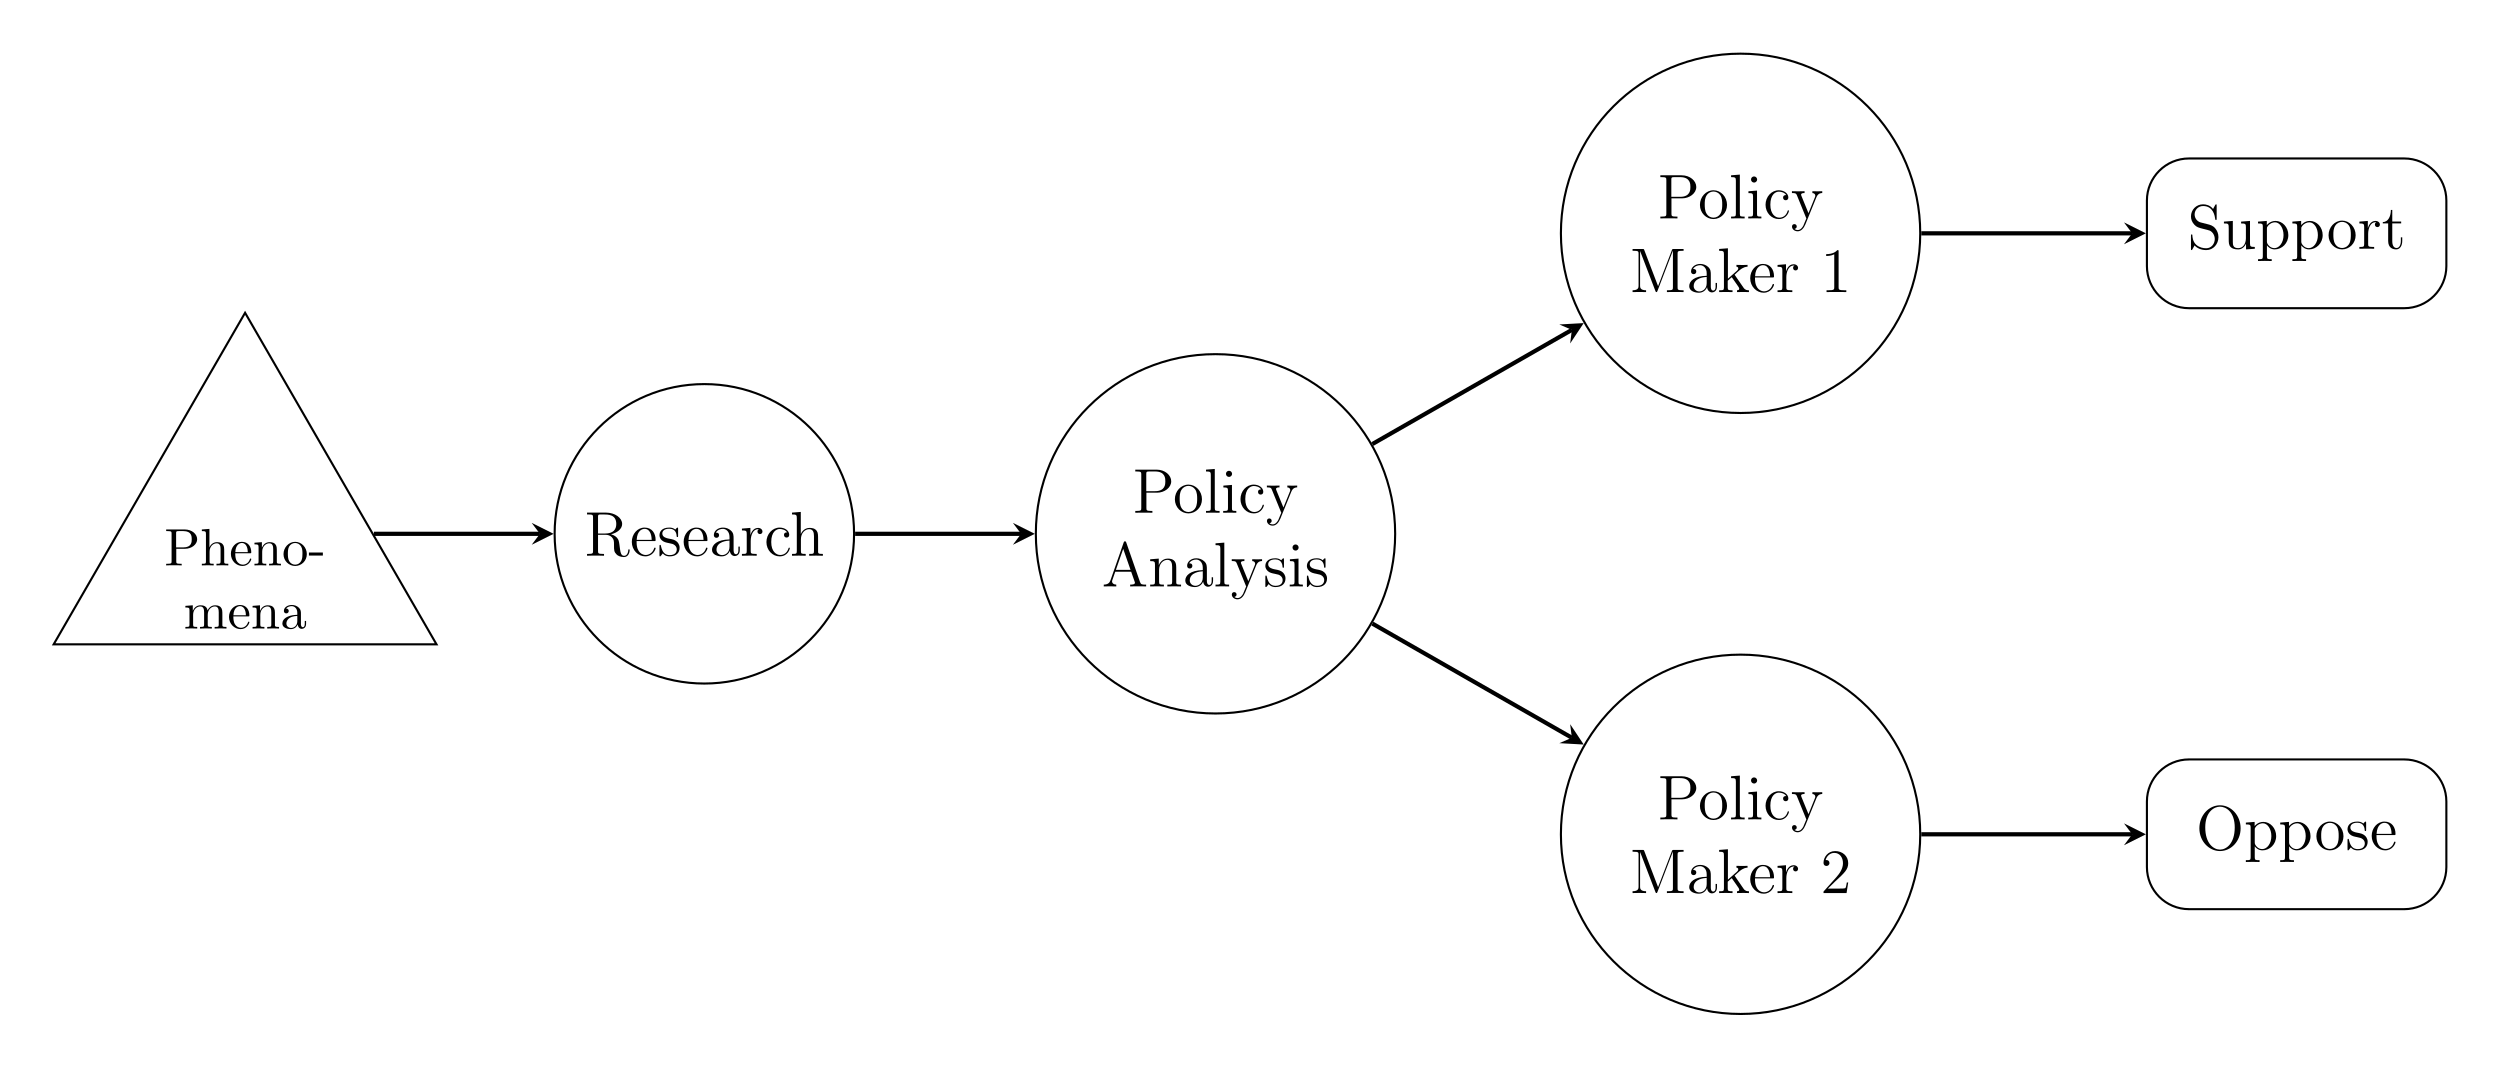
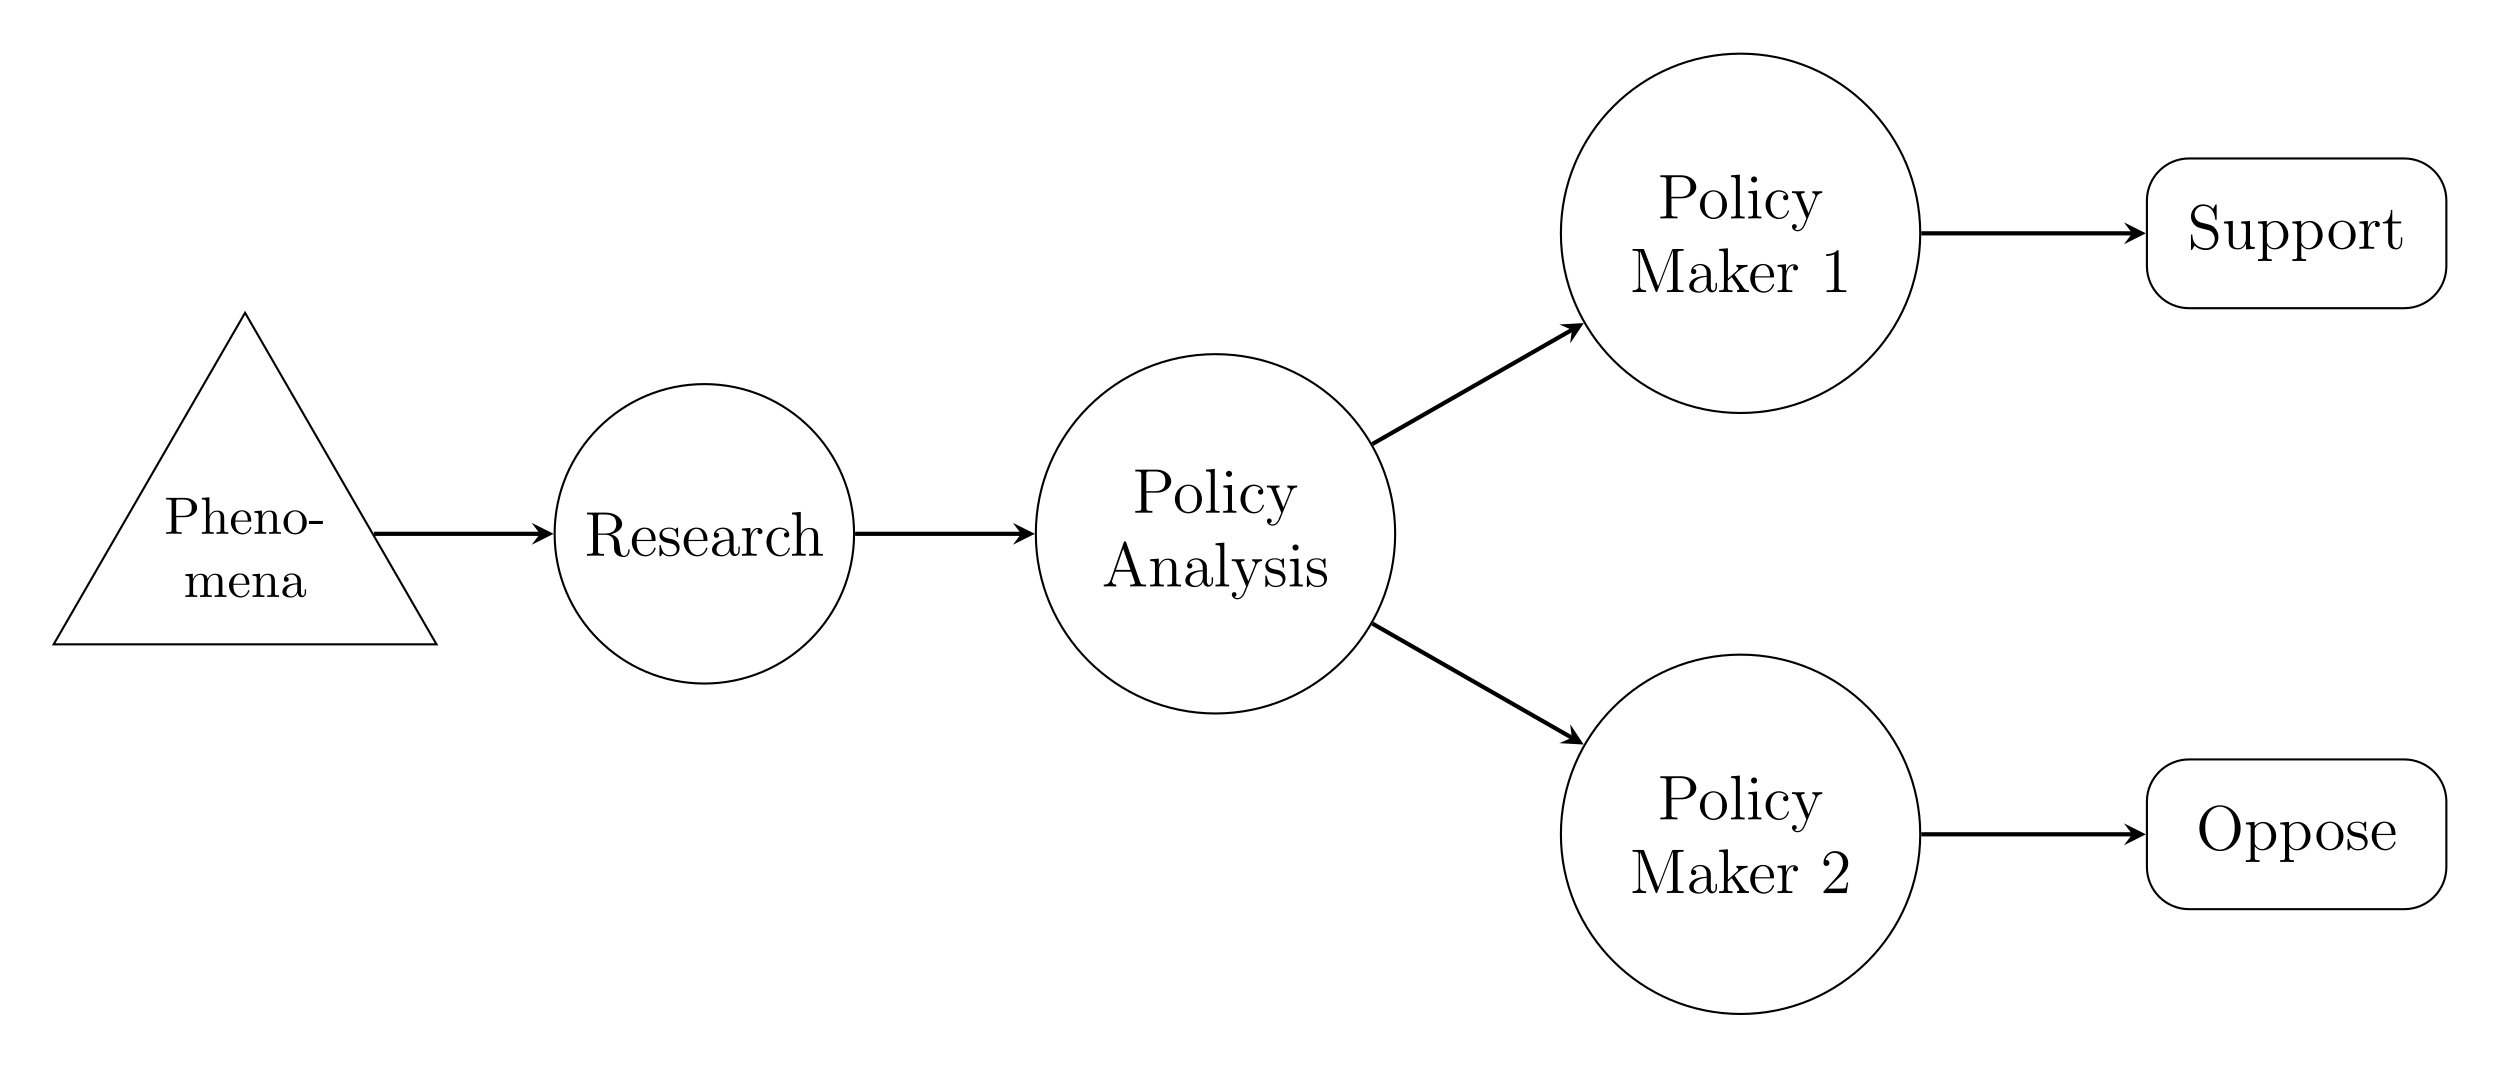
<svg xmlns="http://www.w3.org/2000/svg" xmlns:xlink="http://www.w3.org/1999/xlink" version="1.1" width="473.331" height="202.138" viewBox="0 0 473.331 202.138">
  <defs>
    <path id="font_1_2" d="M.227 .316H.396C.516 .316 .624 .397 .624 .497 .624 .595 .525 .683 .388 .683H.035V.652H.059C.136 .652 .138 .641 .138 .605V.078C.138 .042 .136 .031 .059 .031H.035V0C.07 .003 .144 .003 .182 .003 .22 .003 .295 .003 .33 0V.031H.306C.229 .031 .227 .042 .227 .078V.316M.224 .342V.612C.224 .645 .226 .652 .273 .652H.362C.521 .652 .521 .546 .521 .497 .521 .45 .521 .342 .362 .342H.224Z" />
    <path id="font_1_5" d="M.11 .076C.11 .031 .099 .031 .032 .031V0C.067 .001 .118 .003 .145 .003 .171 .003 .223 .001 .257 0V.031C.19 .031 .179 .031 .179 .076V.26C.179 .364 .25 .42 .314 .42 .377 .42 .388 .366 .388 .309V.076C.388 .031 .377 .031 .31 .031V0C.345 .001 .396 .003 .423 .003 .449 .003 .501 .001 .535 0V.031C.483 .031 .458 .031 .457 .061V.252C.457 .338 .457 .369 .426 .405 .412 .422 .379 .442 .321 .442 .237 .442 .193 .382 .176 .344V.694L.032 .683V.652C.102 .652 .11 .645 .11 .596V.076Z" />
    <path id="font_1_4" d="M.112 .252C.118 .401 .202 .426 .236 .426 .339 .426 .349 .291 .349 .252H.112M.111 .231H.39C.412 .231 .415 .231 .415 .252 .415 .351 .361 .448 .236 .448 .12 .448 .028 .345 .028 .22 .028 .086 .133-.011 .248-.011 .37-.011 .415 .1 .415 .119 .415 .129 .407 .131 .402 .131 .393 .131 .391 .125 .389 .117 .354 .014 .264 .014 .254 .014 .204 .014 .164 .044 .141 .081 .111 .129 .111 .195 .111 .231Z" />
    <path id="font_1_7" d="M.11 .344V.076C.11 .031 .099 .031 .032 .031V0C.067 .001 .118 .003 .145 .003 .171 .003 .223 .001 .257 0V.031C.19 .031 .179 .031 .179 .076V.26C.179 .364 .25 .42 .314 .42 .377 .42 .388 .366 .388 .309V.076C.388 .031 .377 .031 .31 .031V0C.345 .001 .396 .003 .423 .003 .449 .003 .501 .001 .535 0V.031C.483 .031 .458 .031 .457 .061V.252C.457 .338 .457 .369 .426 .405 .412 .422 .379 .442 .321 .442 .248 .442 .201 .399 .173 .337V.442L.032 .431V.4C.102 .4 .11 .393 .11 .344Z" />
    <path id="font_1_8" d="M.471 .214C.471 .342 .371 .448 .25 .448 .125 .448 .028 .339 .028 .214 .028 .085 .132-.011 .249-.011 .37-.011 .471 .087 .471 .214M.25 .014C.207 .014 .163 .035 .136 .081 .111 .125 .111 .186 .111 .222 .111 .261 .111 .315 .135 .359 .162 .405 .209 .426 .249 .426 .293 .426 .336 .404 .362 .361 .388 .318 .388 .26 .388 .222 .388 .186 .388 .132 .366 .088 .344 .043 .3 .014 .25 .014Z" />
    <path id="font_1_1" d="M.276 .187V.245H.011V.187H.276Z" />
    <path id="font_1_6" d="M.11 .344V.076C.11 .031 .099 .031 .032 .031V0C.067 .001 .118 .003 .145 .003 .171 .003 .223 .001 .257 0V.031C.19 .031 .179 .031 .179 .076V.26C.179 .364 .25 .42 .314 .42 .377 .42 .388 .366 .388 .309V.076C.388 .031 .377 .031 .31 .031V0C.345 .001 .396 .003 .423 .003 .449 .003 .501 .001 .535 0V.031C.468 .031 .457 .031 .457 .076V.26C.457 .364 .528 .42 .592 .42 .655 .42 .666 .366 .666 .309V.076C.666 .031 .655 .031 .588 .031V0C.623 .001 .674 .003 .701 .003 .727 .003 .779 .001 .813 0V.031C.761 .031 .736 .031 .735 .061V.252C.735 .338 .735 .369 .704 .405 .69 .422 .657 .442 .599 .442 .515 .442 .471 .382 .454 .344 .44 .431 .366 .442 .321 .442 .248 .442 .201 .399 .173 .337V.442L.032 .431V.4C.102 .4 .11 .393 .11 .344Z" />
    <path id="font_1_3" d="M.333 .076C.337 .036 .364-.006 .411-.006 .432-.006 .493 .008 .493 .089V.145H.468V.089C.468 .031 .443 .025 .432 .025 .399 .025 .395 .07 .395 .075V.275C.395 .317 .395 .356 .359 .393 .32 .432 .27 .448 .222 .448 .14 .448 .071 .401 .071 .335 .071 .305 .091 .288 .117 .288 .145 .288 .163 .308 .163 .334 .163 .346 .158 .379 .112 .38 .139 .415 .188 .426 .22 .426 .269 .426 .326 .387 .326 .298V.261C.275 .258 .205 .255 .142 .225 .067 .191 .042 .139 .042 .095 .042 .014 .139-.011 .202-.011 .268-.011 .314 .029 .333 .076M.326 .24V.14C.326 .045 .254 .011 .209 .011 .16 .011 .119 .046 .119 .096 .119 .151 .161 .234 .326 .24Z" />
    <path id="font_2_7" d="M.422 .34C.521 .363 .598 .426 .598 .503 .598 .6 .485 .683 .341 .683H.042V.654H.062C.134 .654 .137 .644 .137 .607V.076C.137 .039 .134 .029 .062 .029H.042V-0C.065 .002 .147 .002 .176 .002 .205 .002 .288 .002 .311-0V.029H.291C.219 .029 .216 .039 .216 .076V.332H.332C.371 .332 .408 .321 .435 .293 .469 .255 .469 .234 .469 .165 .469 .086 .469 .06 .513 .017 .528 .002 .57-.021 .626-.021 .704-.021 .717 .066 .717 .087 .717 .093 .717 .102 .706 .102 .696 .102 .696 .096 .695 .086 .69 .026 .661-.001 .629-.001 .583-.001 .573 .046 .565 .099 .564 .106 .558 .149 .555 .174 .548 .224 .544 .256 .514 .287 .503 .298 .477 .325 .422 .34M.328 .352H.216V.614C.216 .637 .216 .649 .237 .653 .246 .654 .276 .654 .296 .654 .377 .654 .505 .654 .505 .503 .505 .416 .458 .352 .328 .352Z" />
    <path id="font_2_11" d="M.383 .232C.405 .232 .407 .232 .407 .251 .407 .352 .353 .446 .232 .446 .118 .446 .03 .343 .03 .219 .03 .087 .132-.01 .243-.01 .362-.01 .407 .098 .407 .119 .407 .125 .402 .129 .396 .129 .388 .129 .386 .124 .384 .119 .358 .035 .291 .012 .249 .012 .207 .012 .106 .04 .106 .213V.232H.383M.107 .251C.115 .408 .203 .426 .231 .426 .338 .426 .344 .285 .345 .251H.107Z" />
    <path id="font_2_20" d="M.328 .423C.328 .441 .328 .446 .318 .446 .31 .446 .291 .424 .284 .415 .253 .44 .222 .446 .19 .446 .069 .446 .033 .38 .033 .325 .033 .314 .033 .279 .071 .244 .103 .216 .137 .209 .183 .2 .238 .189 .251 .186 .276 .166 .294 .151 .307 .129 .307 .101 .307 .058 .282 .01 .194 .01 .128 .01 .08 .048 .058 .148 .054 .166 .054 .167 .053 .168 .051 .172 .047 .172 .044 .172 .033 .172 .033 .167 .033 .149V.013C.033-.005 .033-.01 .043-.01 .048-.01 .049-.009 .066 .012 .071 .019 .071 .021 .086 .037 .124-.01 .178-.01 .195-.01 .3-.01 .352 .048 .352 .127 .352 .181 .319 .213 .31 .222 .274 .253 .247 .259 .181 .271 .151 .277 .078 .291 .078 .351 .078 .382 .099 .428 .189 .428 .298 .428 .304 .335 .306 .304 .307 .296 .314 .296 .317 .296 .328 .296 .328 .301 .328 .319V.423Z" />
    <path id="font_2_9" d="M.386 .267C.386 .321 .386 .361 .342 .4 .307 .432 .262 .446 .218 .446 .136 .446 .073 .392 .073 .327 .073 .298 .092 .284 .115 .284 .139 .284 .156 .301 .156 .325 .156 .366 .12 .366 .105 .366 .128 .408 .176 .426 .216 .426 .262 .426 .321 .388 .321 .298V.258C.12 .255 .044 .171 .044 .094 .044 .015 .136-.01 .197-.01 .263-.01 .308 .03 .327 .078 .331 .031 .362-.005 .405-.005 .426-.005 .484 .009 .484 .089V.145H.462V.089C.462 .032 .438 .024 .424 .024 .386 .024 .386 .077 .386 .092V.267M.321 .141C.321 .043 .248 .01 .205 .01 .156 .01 .115 .046 .115 .094 .115 .226 .285 .238 .321 .24V.141Z" />
    <path id="font_2_19" d="M.167 .233C.167 .33 .207 .421 .284 .421 .292 .421 .294 .421 .298 .42 .29 .416 .274 .41 .274 .383 .274 .354 .297 .343 .313 .343 .333 .343 .353 .356 .353 .383 .353 .413 .326 .441 .283 .441 .198 .441 .169 .349 .163 .33H.162V.441L.028 .43V.401C.096 .401 .104 .394 .104 .345V.074C.104 .029 .093 .029 .028 .029V0C.056 .002 .111 .002 .141 .002 .168 .002 .239 .002 .262 0V.029H.242C.169 .029 .167 .04 .167 .076V.233Z" />
    <path id="font_2_10" d="M.362 .37C.35 .37 .313 .37 .313 .329 .313 .305 .33 .288 .354 .288 .377 .288 .396 .302 .396 .331 .396 .398 .326 .446 .245 .446 .128 .446 .035 .342 .035 .216 .035 .088 .131-.01 .244-.01 .376-.01 .406 .11 .406 .119 .406 .128 .399 .128 .396 .128 .387 .128 .386 .125 .383 .113 .361 .042 .307 .012 .253 .012 .192 .012 .111 .065 .111 .217 .111 .383 .196 .424 .246 .424 .284 .424 .339 .409 .362 .37Z" />
    <path id="font_2_12" d="M.445 .243C.445 .336 .445 .364 .422 .396 .393 .435 .346 .441 .312 .441 .226 .441 .186 .376 .172 .345H.171V.694L.032 .683V.654C.1 .654 .108 .647 .108 .598V.074C.108 .029 .097 .029 .032 .029V0C.058 .002 .112 .002 .14 .002 .169 .002 .223 .002 .249 0V.029C.185 .029 .173 .029 .173 .074V.26C.173 .365 .242 .421 .304 .421 .366 .421 .38 .37 .38 .309V.074C.38 .029 .369 .029 .304 .029V0C.33 .002 .384 .002 .412 .002 .441 .002 .495 .002 .521 0V.029C.471 .029 .446 .029 .445 .059V.243Z" />
    <path id="font_2_6" d="M.218 .318H.387C.504 .318 .611 .397 .611 .498 .611 .595 .514 .683 .379 .683H.042V.654H.062C.134 .654 .137 .644 .137 .607V.076C.137 .039 .134 .029 .062 .029H.042V0C.066 .002 .148 .002 .177 .002 .207 .002 .289 .002 .313 0V.029H.293C.221 .029 .218 .039 .218 .076V.318M.216 .342V.614C.216 .647 .218 .654 .262 .654H.356C.518 .654 .518 .541 .518 .498 .518 .456 .518 .342 .355 .342H.216Z" />
    <path id="font_2_17" d="M.459 .214C.459 .343 .361 .446 .245 .446 .125 .446 .03 .34 .03 .214 .03 .086 .13-.01 .244-.01 .362-.01 .459 .088 .459 .214M.245 .012C.208 .012 .163 .028 .134 .077 .107 .122 .106 .181 .106 .223 .106 .261 .106 .322 .137 .367 .165 .41 .209 .426 .244 .426 .283 .426 .325 .408 .352 .369 .383 .323 .383 .26 .383 .223 .383 .188 .383 .126 .357 .079 .329 .031 .283 .012 .245 .012Z" />
    <path id="font_2_15" d="M.172 .694 .033 .683V.654C.101 .654 .109 .647 .109 .598V.074C.109 .029 .098 .029 .033 .029V0C.061 .002 .11 .002 .14 .002 .17 .002 .22 .002 .248 0V.029C.184 .029 .172 .029 .172 .074V.694Z" />
    <path id="font_2_13" d="M.174 .616C.174 .642 .153 .665 .125 .665 .099 .665 .077 .644 .077 .617 .077 .587 .101 .568 .125 .568 .156 .568 .174 .594 .174 .616M.036 .43V.401C.1 .401 .109 .395 .109 .346V.074C.109 .029 .098 .029 .033 .029V0C.061 .002 .109 .002 .138 .002 .149 .002 .207 .002 .241 0V.029C.176 .029 .172 .034 .172 .073V.441L.036 .43Z" />
    <path id="font_2_23" d="M.405 .334C.432 .401 .479 .402 .498 .402V.431C.469 .429 .455 .429 .423 .429 .4 .429 .398 .429 .342 .431V.402C.379 .4 .388 .377 .388 .359 .388 .35 .386 .345 .382 .335L.28 .083 .169 .355C.163 .369 .163 .375 .163 .376 .163 .402 .198 .402 .218 .402V.431C.192 .429 .143 .429 .115 .429 .077 .429 .075 .429 .018 .431V.402C.076 .402 .084 .397 .097 .366L.246-0C.202-.106 .202-.108 .198-.116 .181-.146 .154-.184 .109-.184 .078-.184 .059-.166 .059-.166 .059-.166 .094-.162 .094-.127 .094-.103 .075-.09 .057-.09 .04-.09 .019-.1 .019-.129 .019-.167 .056-.204 .109-.204 .165-.204 .206-.155 .232-.092L.405 .334Z" />
    <path id="font_2_3" d="M.387 .696C.383 .708 .381 .714 .367 .714 .353 .714 .351 .711 .346 .695L.137 .097C.123 .056 .095 .03 .031 .029V0C.092 .002 .094 .002 .127 .002 .155 .002 .203 .002 .229 0V.029C.187 .03 .162 .051 .162 .079 .162 .085 .162 .087 .167 .1L.213 .233H.465L.52 .076C.525 .064 .525 .062 .525 .059 .525 .029 .474 .029 .449 .029V0C.472 .002 .551 .002 .579 .002 .607 .002 .679 .002 .702 0V.029C.637 .029 .619 .029 .605 .07L.387 .696M.339 .595 .455 .262H.223L.339 .595Z" />
    <path id="font_2_16" d="M.445 .243C.445 .336 .445 .364 .422 .396 .393 .435 .346 .441 .312 .441 .215 .441 .177 .358 .169 .338H.168V.441L.032 .43V.401C.1 .401 .108 .394 .108 .345V.074C.108 .029 .097 .029 .032 .029V0C.058 .002 .112 .002 .14 .002 .169 .002 .223 .002 .249 0V.029C.185 .029 .173 .029 .173 .074V.26C.173 .365 .242 .421 .304 .421 .366 .421 .38 .37 .38 .309V.074C.38 .029 .369 .029 .304 .029V0C.33 .002 .384 .002 .412 .002 .441 .002 .495 .002 .521 0V.029C.471 .029 .446 .029 .445 .059V.243Z" />
    <path id="font_2_4" d="M.23 .664C.223 .683 .222 .683 .199 .683H.044V.654H.064C.136 .654 .139 .644 .139 .607V.103C.139 .076 .139 .029 .044 .029V0C.07 .002 .123 .002 .151 .002 .179 .002 .232 .002 .258 0V.029C.163 .029 .163 .076 .163 .103V.649H.164L.405 .019C.409 .008 .412 0 .422 0 .431 0 .433 .005 .439 .02L.682 .654H.683V.076C.683 .039 .68 .029 .608 .029H.588V0C.611 .002 .691 .002 .72 .002 .749 .002 .829 .002 .852 0V.029H.832C.76 .029 .757 .039 .757 .076V.607C.757 .644 .76 .654 .832 .654H.852V.683H.697C.675 .683 .674 .682 .666 .663L.448 .094 .23 .664Z" />
    <path id="font_2_14" d="M.28 .265C.28 .266 .273 .274 .273 .275 .273 .278 .336 .332 .344 .34 .413 .4 .457 .401 .478 .402V.431C.458 .429 .432 .429 .402 .429 .376 .429 .325 .429 .302 .431V.402C.319 .401 .331 .392 .331 .376 .331 .356 .311 .338 .31 .338L.167 .212V.694L.028 .683V.654C.096 .654 .104 .647 .104 .598V.074C.104 .029 .093 .029 .028 .029V0C.056 .002 .104 .002 .134 .002 .164 .002 .212 .002 .24 0V.029C.176 .029 .164 .029 .164 .074V.18L.228 .236 .324 .098C.339 .077 .346 .066 .346 .052 .346 .034 .332 .029 .311 .029V0C.336 .002 .385 .002 .412 .002 .455 .002 .457 .002 .5 0V.029C.473 .029 .442 .029 .414 .07L.28 .265Z" />
    <path id="font_2_1" d="M.288 .641C.288 .664 .288 .665 .268 .665 .244 .638 .194 .601 .091 .601V.572C.114 .572 .164 .572 .219 .598V.077C.219 .041 .216 .029 .128 .029H.097V0C.124 .002 .221 .002 .254 .002 .287 .002 .383 .002 .41 0V.029H.379C.291 .029 .288 .041 .288 .077V.641Z" />
    <path id="font_2_2" d="M.44 .168H.418C.415 .151 .407 .096 .397 .08 .39 .071 .333 .071 .303 .071H.118C.145 .094 .206 .158 .232 .182 .384 .322 .44 .374 .44 .473 .44 .588 .349 .665 .233 .665 .117 .665 .049 .566 .049 .48 .049 .429 .093 .429 .096 .429 .117 .429 .143 .444 .143 .476 .143 .504 .124 .523 .096 .523 .087 .523 .085 .523 .082 .522 .101 .59 .155 .636 .22 .636 .305 .636 .357 .565 .357 .473 .357 .388 .308 .314 .251 .25L.049 .024V0H.414L.44 .168Z" />
    <path id="font_2_8" d="M.208 .417C.157 .43 .112 .48 .112 .544 .112 .614 .168 .677 .246 .677 .41 .677 .432 .515 .438 .472 .44 .46 .44 .456 .45 .456 .461 .456 .461 .461 .461 .479V.681C.461 .699 .461 .704 .451 .704 .448 .704 .444 .704 .437 .691L.404 .63C.356 .692 .29 .704 .246 .704 .135 .704 .054 .615 .054 .513 .054 .465 .071 .421 .108 .381 .143 .342 .178 .333 .249 .315 .284 .307 .339 .293 .353 .287 .4 .264 .431 .21 .431 .154 .431 .079 .378 .008 .295 .008 .25 .008 .188 .019 .139 .062 .081 .114 .077 .186 .076 .219 .075 .227 .067 .227 .065 .227 .054 .227 .054 .222 .054 .204V.002C.054-.016 .054-.021 .064-.021 .07-.021 .071-.019 .078-.007 .082 .001 .103 .038 .111 .053 .147 .013 .21-.021 .296-.021 .408-.021 .489 .074 .489 .184 .489 .245 .466 .29 .439 .323 .402 .368 .357 .379 .318 .389L.208 .417Z" />
    <path id="font_2_22" d="M.304 .43V.401C.372 .401 .38 .394 .38 .345V.166C.38 .081 .335 .01 .26 .01 .178 .01 .173 .057 .173 .11V.441L.032 .43V.401C.108 .401 .108 .398 .108 .309V.159C.108 .097 .108 .061 .138 .028 .162 .002 .203-.01 .254-.01 .271-.01 .303-.01 .337 .019 .366 .042 .382 .08 .382 .08V-.01L.521 0V.029C.453 .029 .445 .036 .445 .085V.441L.304 .43Z" />
    <path id="font_2_18" d="M.245-.165C.181-.165 .169-.165 .169-.12V.054C.187 .029 .228-.01 .292-.01 .407-.01 .508 .087 .508 .216 .508 .343 .414 .441 .305 .441 .217 .441 .17 .378 .167 .374V.441L.028 .43V.401C.098 .401 .104 .394 .104 .35V-.12C.104-.165 .093-.165 .028-.165V-.194C.054-.192 .108-.192 .136-.192 .165-.192 .219-.192 .245-.194V-.165M.169 .319C.169 .338 .169 .339 .18 .355 .21 .4 .259 .419 .297 .419 .372 .419 .432 .328 .432 .216 .432 .097 .364 .01 .287 .01 .256 .01 .227 .023 .207 .042 .184 .065 .169 .085 .169 .113V.319Z" />
    <path id="font_2_21" d="M.168 .402H.309V.431H.168V.615H.146C.145 .521 .109 .425 .018 .422V.402H.103V.124C.103 .013 .177-.01 .23-.01 .293-.01 .326 .052 .326 .124V.181H.304V.126C.304 .054 .275 .012 .236 .012 .168 .012 .168 .105 .168 .122V.402Z" />
    <path id="font_2_5" d="M.707 .339C.707 .546 .555 .704 .381 .704 .203 .704 .054 .544 .054 .339 .054 .136 .205-.021 .38-.021 .559-.021 .707 .138 .707 .339M.381 .002C.279 .002 .147 .098 .147 .354 .147 .599 .286 .682 .38 .682 .479 .682 .614 .596 .614 .354 .614 .094 .478 .002 .381 .002Z" />
  </defs>
  <path transform="matrix(1,0,0,-1,46.402,101.069)" stroke-width=".399" stroke-linecap="butt" stroke-miterlimit="10" stroke-linejoin="miter" fill="none" stroke="#000000" d="M0 41.847-36.241-20.924H36.241Z" />
-   <use data-text="P" xlink:href="#font_1_2" transform="matrix(9.9626,0,0,-9.9626,31.112,107.049)" />
-   <use data-text="h" xlink:href="#font_1_5" transform="matrix(9.9626,0,0,-9.9626,37.89653,107.049)" />
-   <use data-text="e" xlink:href="#font_1_4" transform="matrix(9.9626,0,0,-9.9626,43.43574,107.049)" />
-   <use data-text="n" xlink:href="#font_1_7" transform="matrix(9.9626,0,0,-9.9626,47.85913,107.049)" />
-   <use data-text="o" xlink:href="#font_1_8" transform="matrix(9.9626,0,0,-9.9626,53.39834,107.049)" />
-   <use data-text="-" xlink:href="#font_1_1" transform="matrix(9.9626,0,0,-9.9626,58.37964,107.049)" />
-   <use data-text="m" xlink:href="#font_1_6" transform="matrix(9.9626,0,0,-9.9626,34.779,119.004)" />
-   <use data-text="e" xlink:href="#font_1_4" transform="matrix(9.9626,0,0,-9.9626,43.07785,119.004)" />
-   <use data-text="n" xlink:href="#font_1_7" transform="matrix(9.9626,0,0,-9.9626,47.50124,119.004)" />
-   <use data-text="a" xlink:href="#font_1_3" transform="matrix(9.9626,0,0,-9.9626,53.04045,119.004)" />
+   <use data-text="P" xlink:href="#font_1_2" transform="matrix(9.9626,0,0,-9.9626,31.112,101.071)" />
+   <use data-text="h" xlink:href="#font_1_5" transform="matrix(9.9626,0,0,-9.9626,37.89653,101.071)" />
+   <use data-text="e" xlink:href="#font_1_4" transform="matrix(9.9626,0,0,-9.9626,43.43574,101.071)" />
+   <use data-text="n" xlink:href="#font_1_7" transform="matrix(9.9626,0,0,-9.9626,47.85913,101.071)" />
+   <use data-text="o" xlink:href="#font_1_8" transform="matrix(9.9626,0,0,-9.9626,53.39834,101.071)" />
+   <use data-text="-" xlink:href="#font_1_1" transform="matrix(9.9626,0,0,-9.9626,58.37964,101.071)" />
+   <use data-text="m" xlink:href="#font_1_6" transform="matrix(9.9626,0,0,-9.9626,34.779,113.026)" />
+   <use data-text="e" xlink:href="#font_1_4" transform="matrix(9.9626,0,0,-9.9626,43.07785,113.026)" />
+   <use data-text="n" xlink:href="#font_1_7" transform="matrix(9.9626,0,0,-9.9626,47.50124,113.026)" />
+   <use data-text="a" xlink:href="#font_1_3" transform="matrix(9.9626,0,0,-9.9626,53.04045,113.026)" />
  <path transform="matrix(1,0,0,-1,46.402,101.069)" stroke-width=".399" stroke-linecap="butt" stroke-miterlimit="10" stroke-linejoin="miter" fill="none" stroke="#000000" d="M115.301 0C115.301 15.656 102.61 28.347 86.954 28.347 71.299 28.347 58.608 15.656 58.608 0 58.608-15.656 71.299-28.347 86.954-28.347 102.61-28.347 115.301-15.656 115.301 0ZM86.954 0" />
  <use data-text="R" xlink:href="#font_2_7" transform="matrix(11.9552,0,0,-11.9552,110.644,105.22)" />
  <use data-text="e" xlink:href="#font_2_11" transform="matrix(11.9552,0,0,-11.9552,119.2637,105.22)" />
  <use data-text="s" xlink:href="#font_2_20" transform="matrix(11.9552,0,0,-11.9552,124.4642,105.22)" />
  <use data-text="e" xlink:href="#font_2_11" transform="matrix(11.9552,0,0,-11.9552,129.0789,105.22)" />
  <use data-text="a" xlink:href="#font_2_9" transform="matrix(11.9552,0,0,-11.9552,134.2794,105.22)" />
  <use data-text="r" xlink:href="#font_2_19" transform="matrix(11.9552,0,0,-11.9552,140.1375,105.22)" />
  <use data-text="c" xlink:href="#font_2_10" transform="matrix(11.9552,0,0,-11.9552,144.6924,105.22)" />
  <use data-text="h" xlink:href="#font_2_12" transform="matrix(11.9552,0,0,-11.9552,149.5702,105.22)" />
  <path transform="matrix(1,0,0,-1,46.402,101.069)" stroke-width=".399" stroke-linecap="butt" stroke-miterlimit="10" stroke-linejoin="miter" fill="none" stroke="#000000" d="M217.748 0C217.748 18.787 202.519 34.016 183.732 34.016 164.945 34.016 149.716 18.787 149.716 0 149.716-18.787 164.945-34.016 183.732-34.016 202.519-34.016 217.748-18.787 217.748 0ZM183.732 0" />
  <use data-text="P" xlink:href="#font_2_6" transform="matrix(11.9552,0,0,-11.9552,214.444,97.084)" />
  <use data-text="o" xlink:href="#font_2_17" transform="matrix(11.9552,0,0,-11.9552,222.0834,97.084)" />
  <use data-text="l" xlink:href="#font_2_15" transform="matrix(11.9552,0,0,-11.9552,227.9414,97.084)" />
  <use data-text="i" xlink:href="#font_2_13" transform="matrix(11.9552,0,0,-11.9552,231.1932,97.084)" />
  <use data-text="c" xlink:href="#font_2_10" transform="matrix(11.9552,0,0,-11.9552,234.4451,97.084)" />
  <use data-text="y" xlink:href="#font_2_23" transform="matrix(11.9552,0,0,-11.9552,239.6456,97.084)" />
  <use data-text="A" xlink:href="#font_2_3" transform="matrix(11.9552,0,0,-11.9552,208.608,111.032)" />
  <use data-text="n" xlink:href="#font_2_16" transform="matrix(11.9552,0,0,-11.9552,217.3831,111.032)" />
  <use data-text="a" xlink:href="#font_2_9" transform="matrix(11.9552,0,0,-11.9552,223.8868,111.032)" />
  <use data-text="l" xlink:href="#font_2_15" transform="matrix(11.9552,0,0,-11.9552,229.7448,111.032)" />
  <use data-text="y" xlink:href="#font_2_23" transform="matrix(11.9552,0,0,-11.9552,232.9966,111.032)" />
  <use data-text="s" xlink:href="#font_2_20" transform="matrix(11.9552,0,0,-11.9552,239.1774,111.032)" />
  <use data-text="i" xlink:href="#font_2_13" transform="matrix(11.9552,0,0,-11.9552,243.7921,111.032)" />
  <use data-text="s" xlink:href="#font_2_20" transform="matrix(11.9552,0,0,-11.9552,247.044,111.032)" />
  <path transform="matrix(1,0,0,-1,46.402,101.069)" stroke-width=".399" stroke-linecap="butt" stroke-miterlimit="10" stroke-linejoin="miter" fill="none" stroke="#000000" d="M317.16 56.892C317.16 75.679 301.931 90.908 283.144 90.908 264.357 90.908 249.128 75.679 249.128 56.892 249.128 38.105 264.357 22.876 283.144 22.876 301.931 22.876 317.16 38.105 317.16 56.892ZM283.144 56.892" />
  <use data-text="P" xlink:href="#font_2_6" transform="matrix(11.9552,0,0,-11.9552,313.8551,41.355)" />
  <use data-text="o" xlink:href="#font_2_17" transform="matrix(11.9552,0,0,-11.9552,321.4944,41.355)" />
  <use data-text="l" xlink:href="#font_2_15" transform="matrix(11.9552,0,0,-11.9552,327.3525,41.355)" />
  <use data-text="i" xlink:href="#font_2_13" transform="matrix(11.9552,0,0,-11.9552,330.6043,41.355)" />
  <use data-text="c" xlink:href="#font_2_10" transform="matrix(11.9552,0,0,-11.9552,333.8561,41.355)" />
  <use data-text="y" xlink:href="#font_2_23" transform="matrix(11.9552,0,0,-11.9552,339.0566,41.355)" />
  <use data-text="M" xlink:href="#font_2_4" transform="matrix(11.9552,0,0,-11.9552,308.5721,55.303)" />
  <use data-text="a" xlink:href="#font_2_9" transform="matrix(11.9552,0,0,-11.9552,319.2959,55.303)" />
  <use data-text="k" xlink:href="#font_2_14" transform="matrix(11.9552,0,0,-11.9552,325.1539,55.303)" />
  <use data-text="e" xlink:href="#font_2_11" transform="matrix(11.9552,0,0,-11.9552,331.012,55.303)" />
  <use data-text="r" xlink:href="#font_2_19" transform="matrix(11.9552,0,0,-11.9552,336.2125,55.303)" />
  <use data-text="1" xlink:href="#font_2_1" transform="matrix(11.9552,0,0,-11.9552,344.6648,55.303)" />
  <path transform="matrix(1,0,0,-1,46.402,101.069)" stroke-width=".399" stroke-linecap="butt" stroke-miterlimit="10" stroke-linejoin="miter" fill="none" stroke="#000000" d="M317.16-56.892C317.16-38.105 301.931-22.876 283.144-22.876 264.357-22.876 249.128-38.105 249.128-56.892 249.128-75.679 264.357-90.908 283.144-90.908 301.931-90.908 317.16-75.679 317.16-56.892ZM283.144-56.892" />
  <use data-text="P" xlink:href="#font_2_6" transform="matrix(11.9552,0,0,-11.9552,313.8551,155.138)" />
  <use data-text="o" xlink:href="#font_2_17" transform="matrix(11.9552,0,0,-11.9552,321.4944,155.138)" />
  <use data-text="l" xlink:href="#font_2_15" transform="matrix(11.9552,0,0,-11.9552,327.3525,155.138)" />
  <use data-text="i" xlink:href="#font_2_13" transform="matrix(11.9552,0,0,-11.9552,330.6043,155.138)" />
  <use data-text="c" xlink:href="#font_2_10" transform="matrix(11.9552,0,0,-11.9552,333.8561,155.138)" />
  <use data-text="y" xlink:href="#font_2_23" transform="matrix(11.9552,0,0,-11.9552,339.0566,155.138)" />
  <use data-text="M" xlink:href="#font_2_4" transform="matrix(11.9552,0,0,-11.9552,308.5721,169.085)" />
  <use data-text="a" xlink:href="#font_2_9" transform="matrix(11.9552,0,0,-11.9552,319.2959,169.085)" />
  <use data-text="k" xlink:href="#font_2_14" transform="matrix(11.9552,0,0,-11.9552,325.1539,169.085)" />
  <use data-text="e" xlink:href="#font_2_11" transform="matrix(11.9552,0,0,-11.9552,331.012,169.085)" />
  <use data-text="r" xlink:href="#font_2_19" transform="matrix(11.9552,0,0,-11.9552,336.2125,169.085)" />
  <use data-text="2" xlink:href="#font_2_2" transform="matrix(11.9552,0,0,-11.9552,344.6648,169.085)" />
  <path transform="matrix(1,0,0,-1,46.402,101.069)" stroke-width=".399" stroke-linecap="butt" stroke-miterlimit="10" stroke-linejoin="miter" fill="none" stroke="#000000" d="M408.802 71.065H368.049C363.647 71.065 360.079 67.497 360.079 63.095V50.689C360.079 46.287 363.647 42.719 368.049 42.719H408.802C413.204 42.719 416.773 46.287 416.773 50.689V63.095C416.773 67.497 413.204 71.065 408.802 71.065ZM360.079 42.719" />
  <use data-text="S" xlink:href="#font_2_8" transform="matrix(11.9552,0,0,-11.9552,414.175,47.10001)" />
  <use data-text="u" xlink:href="#font_2_22" transform="matrix(11.9552,0,0,-11.9552,420.6787,47.10001)" />
  <use data-text="p" xlink:href="#font_2_18" transform="matrix(11.9552,0,0,-11.9552,427.1823,47.10001)" />
  <use data-text="p" xlink:href="#font_2_18" transform="matrix(11.9552,0,0,-11.9552,433.6859,47.10001)" />
  <use data-text="o" xlink:href="#font_2_17" transform="matrix(11.9552,0,0,-11.9552,440.5123,47.10001)" />
  <use data-text="r" xlink:href="#font_2_19" transform="matrix(11.9552,0,0,-11.9552,446.3704,47.10001)" />
  <use data-text="t" xlink:href="#font_2_21" transform="matrix(11.9552,0,0,-11.9552,450.9253,47.10001)" />
  <path transform="matrix(1,0,0,-1,46.402,101.069)" stroke-width=".399" stroke-linecap="butt" stroke-miterlimit="10" stroke-linejoin="miter" fill="none" stroke="#000000" d="M408.802-42.718H368.049C363.647-42.718 360.079-46.287 360.079-50.689V-63.095C360.079-67.497 363.647-71.065 368.049-71.065H408.802C413.204-71.065 416.773-67.497 416.773-63.095V-50.689C416.773-46.287 413.204-42.718 408.802-42.718ZM360.079-71.065" />
  <use data-text="O" xlink:href="#font_2_5" transform="matrix(11.9552,0,0,-11.9552,415.768,160.883)" />
  <use data-text="p" xlink:href="#font_2_18" transform="matrix(11.9552,0,0,-11.9552,424.8779,160.883)" />
  <use data-text="p" xlink:href="#font_2_18" transform="matrix(11.9552,0,0,-11.9552,431.3815,160.883)" />
  <use data-text="o" xlink:href="#font_2_17" transform="matrix(11.9552,0,0,-11.9552,438.2079,160.883)" />
  <use data-text="s" xlink:href="#font_2_20" transform="matrix(11.9552,0,0,-11.9552,444.066,160.883)" />
  <use data-text="e" xlink:href="#font_2_11" transform="matrix(11.9552,0,0,-11.9552,448.6807,160.883)" />
  <path transform="matrix(1,0,0,-1,46.402,101.069)" stroke-width=".797" stroke-linecap="butt" stroke-miterlimit="10" stroke-linejoin="miter" fill="none" stroke="#000000" d="M24.394 0 55.818 0" />
  <path transform="matrix(1,0,0,-1,102.2201,101.0689)" d="M2.59 0-1.554 2.072 0 0-1.554-2.072" />
  <path transform="matrix(1,0,0,-1,46.402,101.069)" stroke-width=".797" stroke-linecap="butt" stroke-miterlimit="10" stroke-linejoin="miter" fill="none" stroke="#000000" d="M115.501 0H146.926" />
  <path transform="matrix(1,0,0,-1,193.3283,101.0689)" d="M2.59 0-1.554 2.072 0 0-1.554-2.072" />
  <path transform="matrix(1,0,0,-1,46.402,101.069)" stroke-width=".797" stroke-linecap="butt" stroke-miterlimit="10" stroke-linejoin="miter" fill="none" stroke="#000000" d="M213.427 16.994 251.201 38.612" />
  <path transform="matrix(.86787,-.49669,-.49669,-.86787,297.603,62.45735)" d="M2.59 0-1.554 2.072 0 0-1.554-2.072" />
  <path transform="matrix(1,0,0,-1,46.402,101.069)" stroke-width=".797" stroke-linecap="butt" stroke-miterlimit="10" stroke-linejoin="miter" fill="none" stroke="#000000" d="M213.427-16.994 251.201-38.611" />
  <path transform="matrix(.86787,.49669,.49669,-.86787,297.603,139.6804)" d="M2.59 0-1.554 2.072 0 0-1.554-2.072" />
  <path transform="matrix(1,0,0,-1,46.402,101.069)" stroke-width=".797" stroke-linecap="butt" stroke-miterlimit="10" stroke-linejoin="miter" fill="none" stroke="#000000" d="M317.36 56.892H357.289" />
  <path transform="matrix(1,0,0,-1,403.6915,44.17694)" d="M2.59 0-1.554 2.072 0 0-1.554-2.072" />
  <path transform="matrix(1,0,0,-1,46.402,101.069)" stroke-width=".797" stroke-linecap="butt" stroke-miterlimit="10" stroke-linejoin="miter" fill="none" stroke="#000000" d="M317.36-56.892H357.289" />
  <path transform="matrix(1,0,0,-1,403.6915,157.9608)" d="M2.59 0-1.554 2.072 0 0-1.554-2.072" />
</svg>
